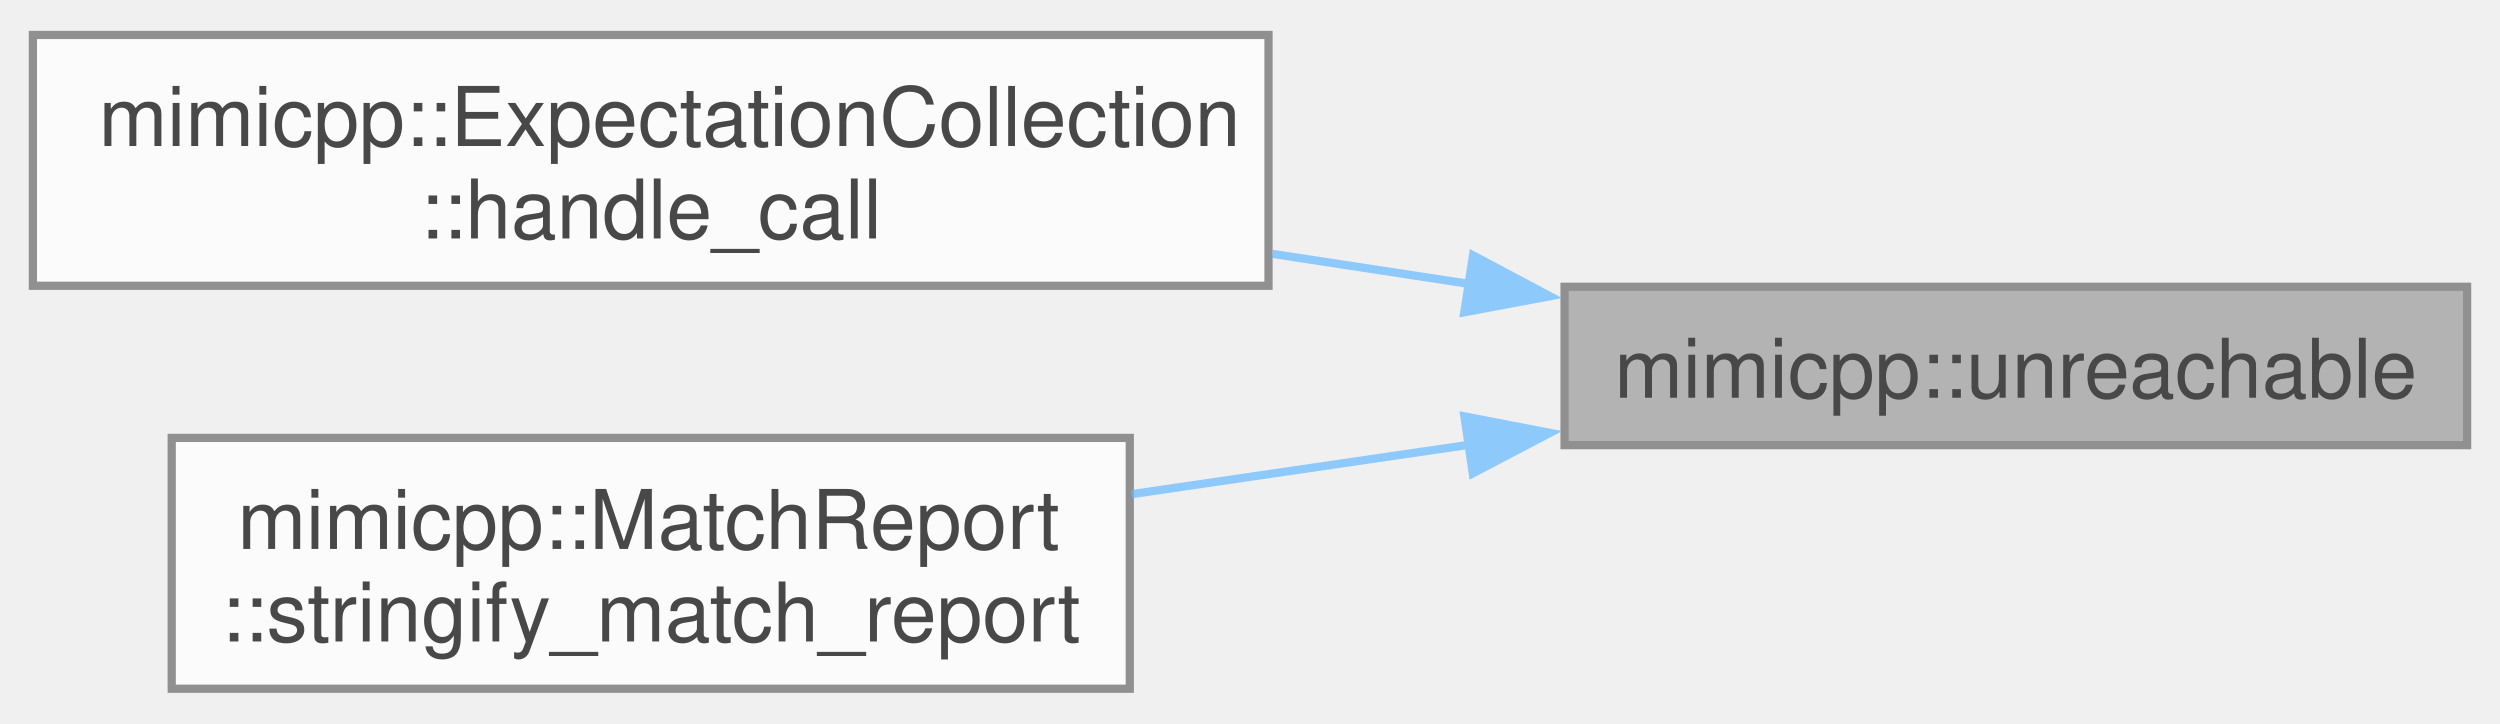
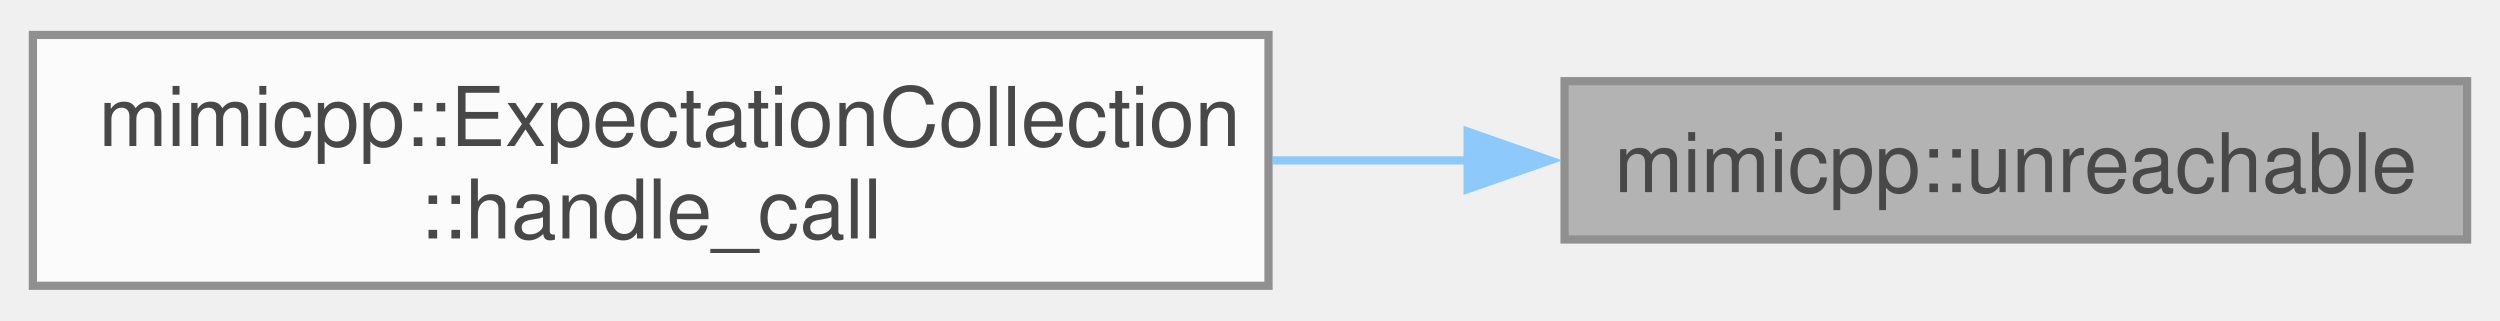
- <svg xmlns="http://www.w3.org/2000/svg" xmlns:xlink="http://www.w3.org/1999/xlink" width="304pt" height="88pt" viewBox="0.00 0.00 304.00 87.50">
+ <svg xmlns="http://www.w3.org/2000/svg" xmlns:xlink="http://www.w3.org/1999/xlink" width="304pt" height="39pt" viewBox="0.00 0.00 304.00 38.50">
  <svg id="main" version="1.1" xml:space="preserve">
    <style type="text/css">
.node, .edge {opacity: 0.7;}
.node.selected, .edge.selected {opacity: 1;}
.edge:hover path { stroke: red; }
.edge:hover polygon { stroke: red; fill: red; }
</style>
    <svg id="graph" class="graph">
-       <g id="graph0" class="graph" transform="scale(1 1) rotate(0) translate(4 83.5)">
+       <g id="graph0" class="graph" transform="scale(1 1) rotate(0) translate(4 34.5)">
        <g id="Node000001" class="node">
          <g id="a_Node000001">
            <a xlink:title="Invokes undefined behavior.">
-               <polygon fill="#999999" stroke="#666666" points="296,-48.88 186.25,-48.88 186.25,-29.62 296,-29.62 296,-48.88" />
-               <text text-anchor="middle" x="241.12" y="-35.38" font-family="Helvetica,sans-Serif" font-size="10.00">mimicpp::unreachable</text>
+               <polygon fill="#999999" stroke="#666666" points="296,-24.88 186.25,-24.88 186.25,-5.63 296,-5.63 296,-24.88" />
+               <text text-anchor="middle" x="241.12" y="-11.38" font-family="Helvetica,sans-Serif" font-size="10.00">mimicpp::unreachable</text>
            </a>
          </g>
        </g>
        <g id="Node000002" class="node">
          <g id="a_Node000002">
            <a xlink:href="../../d5/d86/classmimicpp_1_1_expectation_collection.html#a3dda946c02d40fa2917c16a1b8433f1e" target="_top" xlink:title=" ">
-               <polygon fill="white" stroke="#666666" points="150.25,-79.5 0,-79.5 0,-49 150.25,-49 150.25,-79.5" />
-               <text text-anchor="start" x="8" y="-66" font-family="Helvetica,sans-Serif" font-size="10.00">mimicpp::ExpectationCollection</text>
-               <text text-anchor="middle" x="75.12" y="-54.75" font-family="Helvetica,sans-Serif" font-size="10.00">::handle_call</text>
+               <polygon fill="white" stroke="#666666" points="150.25,-30.5 0,-30.5 0,0 150.25,0 150.25,-30.5" />
+               <text text-anchor="start" x="8" y="-17" font-family="Helvetica,sans-Serif" font-size="10.00">mimicpp::ExpectationCollection</text>
+               <text text-anchor="middle" x="75.12" y="-5.75" font-family="Helvetica,sans-Serif" font-size="10.00">::handle_call</text>
            </a>
          </g>
        </g>
        <g id="edge1_Node000001_Node000002" class="edge">
          <g id="a_edge1_Node000001_Node000002">
            <a xlink:title=" ">
-               <path fill="none" stroke="#63b8ff" d="M174.64,-49.23C166.77,-50.43 158.7,-51.66 150.71,-52.88" />
-               <polygon fill="#63b8ff" stroke="#63b8ff" points="175.12,-52.7 184.47,-47.73 174.06,-45.78 175.12,-52.7" />
-             </a>
-           </g>
-         </g>
-         <g id="Node000003" class="node">
-           <g id="a_Node000003">
-             <a xlink:href="../../d5/d3f/group___r_e_p_o_r_t_i_n_g___r_e_p_o_r_t_s.html#gab9836143852b964997e311d8b2e5d881" target="_top" xlink:title="Converts the given report to text.">
-               <polygon fill="white" stroke="#666666" points="133.38,-30.5 16.88,-30.5 16.88,0 133.38,0 133.38,-30.5" />
-               <text text-anchor="start" x="24.88" y="-17" font-family="Helvetica,sans-Serif" font-size="10.00">mimicpp::MatchReport</text>
-               <text text-anchor="middle" x="75.12" y="-5.75" font-family="Helvetica,sans-Serif" font-size="10.00">::stringify_match_report</text>
-             </a>
-           </g>
-         </g>
-         <g id="edge2_Node000001_Node000003" class="edge">
-           <g id="a_edge2_Node000001_Node000003">
-             <a xlink:title=" ">
-               <path fill="none" stroke="#63b8ff" d="M174.73,-29.68C161.13,-27.69 146.89,-25.61 133.6,-23.66" />
-               <polygon fill="#63b8ff" stroke="#63b8ff" points="174.07,-33.12 184.47,-31.11 175.09,-26.19 174.07,-33.12" />
+               <path fill="none" stroke="#63b8ff" d="M174.64,-15.25C166.77,-15.25 158.7,-15.25 150.71,-15.25" />
+               <polygon fill="#63b8ff" stroke="#63b8ff" points="174.46,-18.75 184.46,-15.25 174.46,-11.75 174.46,-18.75" />
            </a>
          </g>
        </g>
      </g>
    </svg>
  </svg>
  <style type="text/css">

[data-mouse-over-selected='false'] { opacity: 0.7; }
[data-mouse-over-selected='true']  { opacity: 1.0; }

</style>
</svg>
